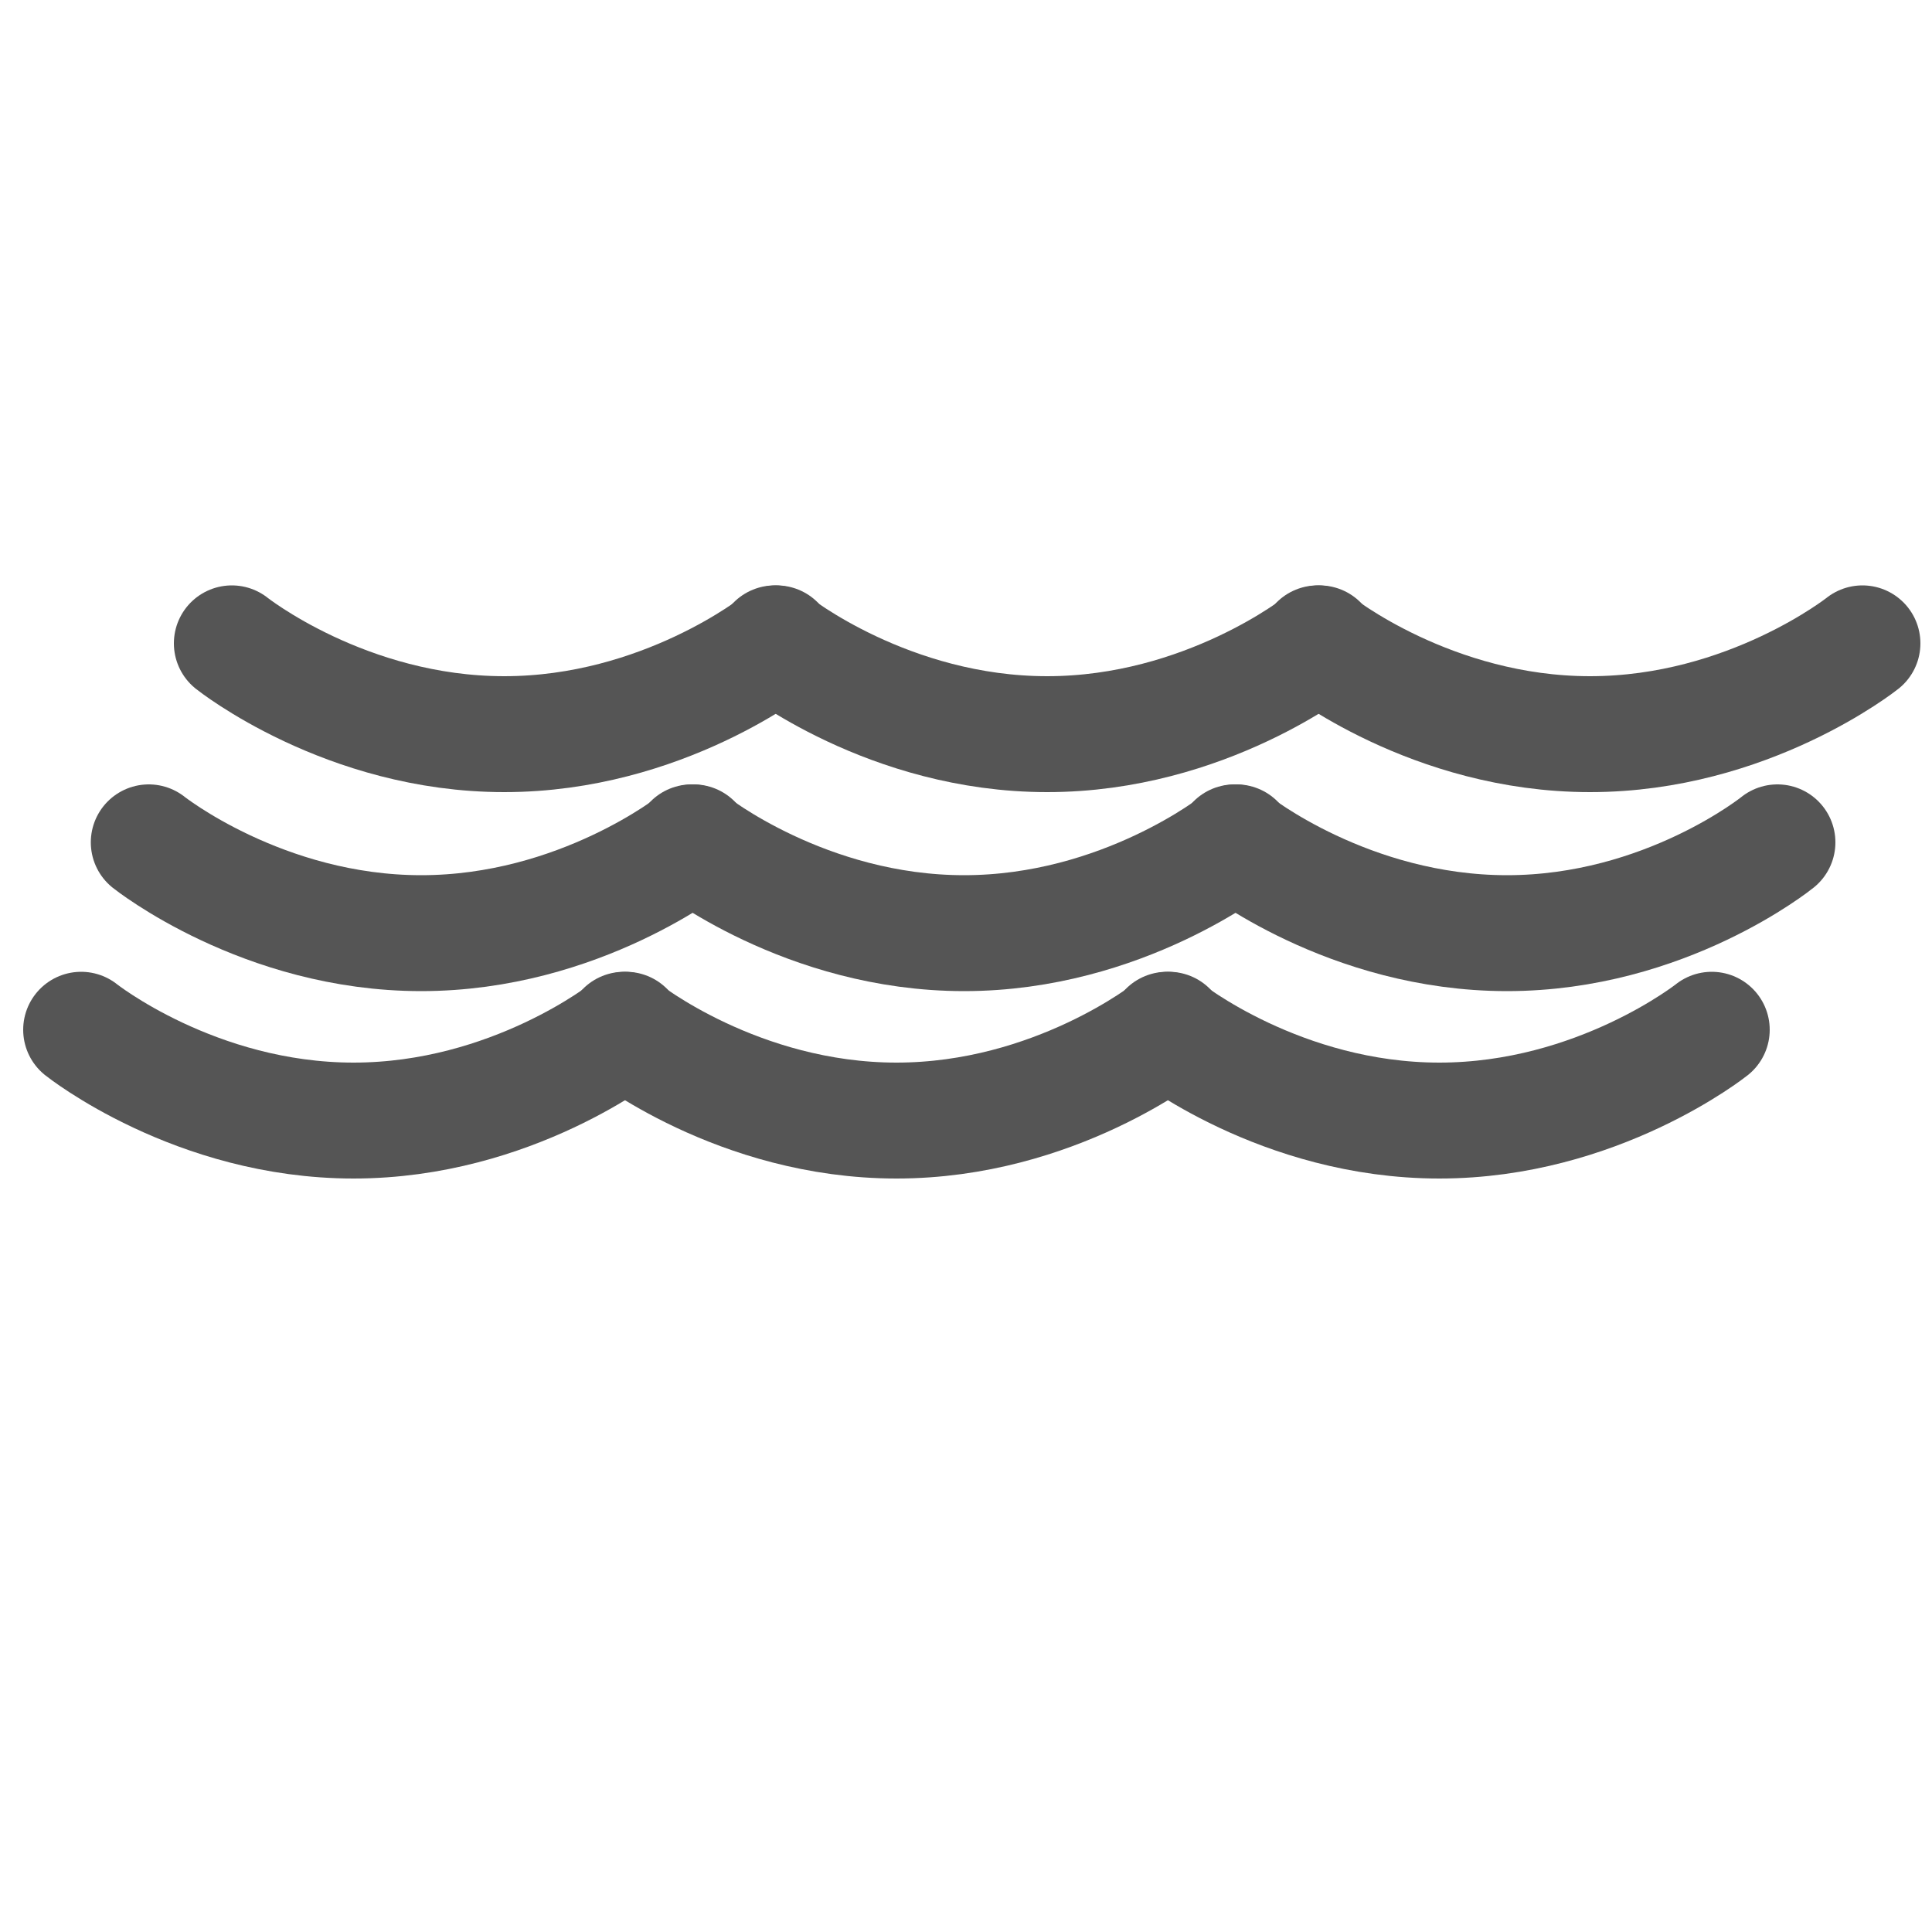
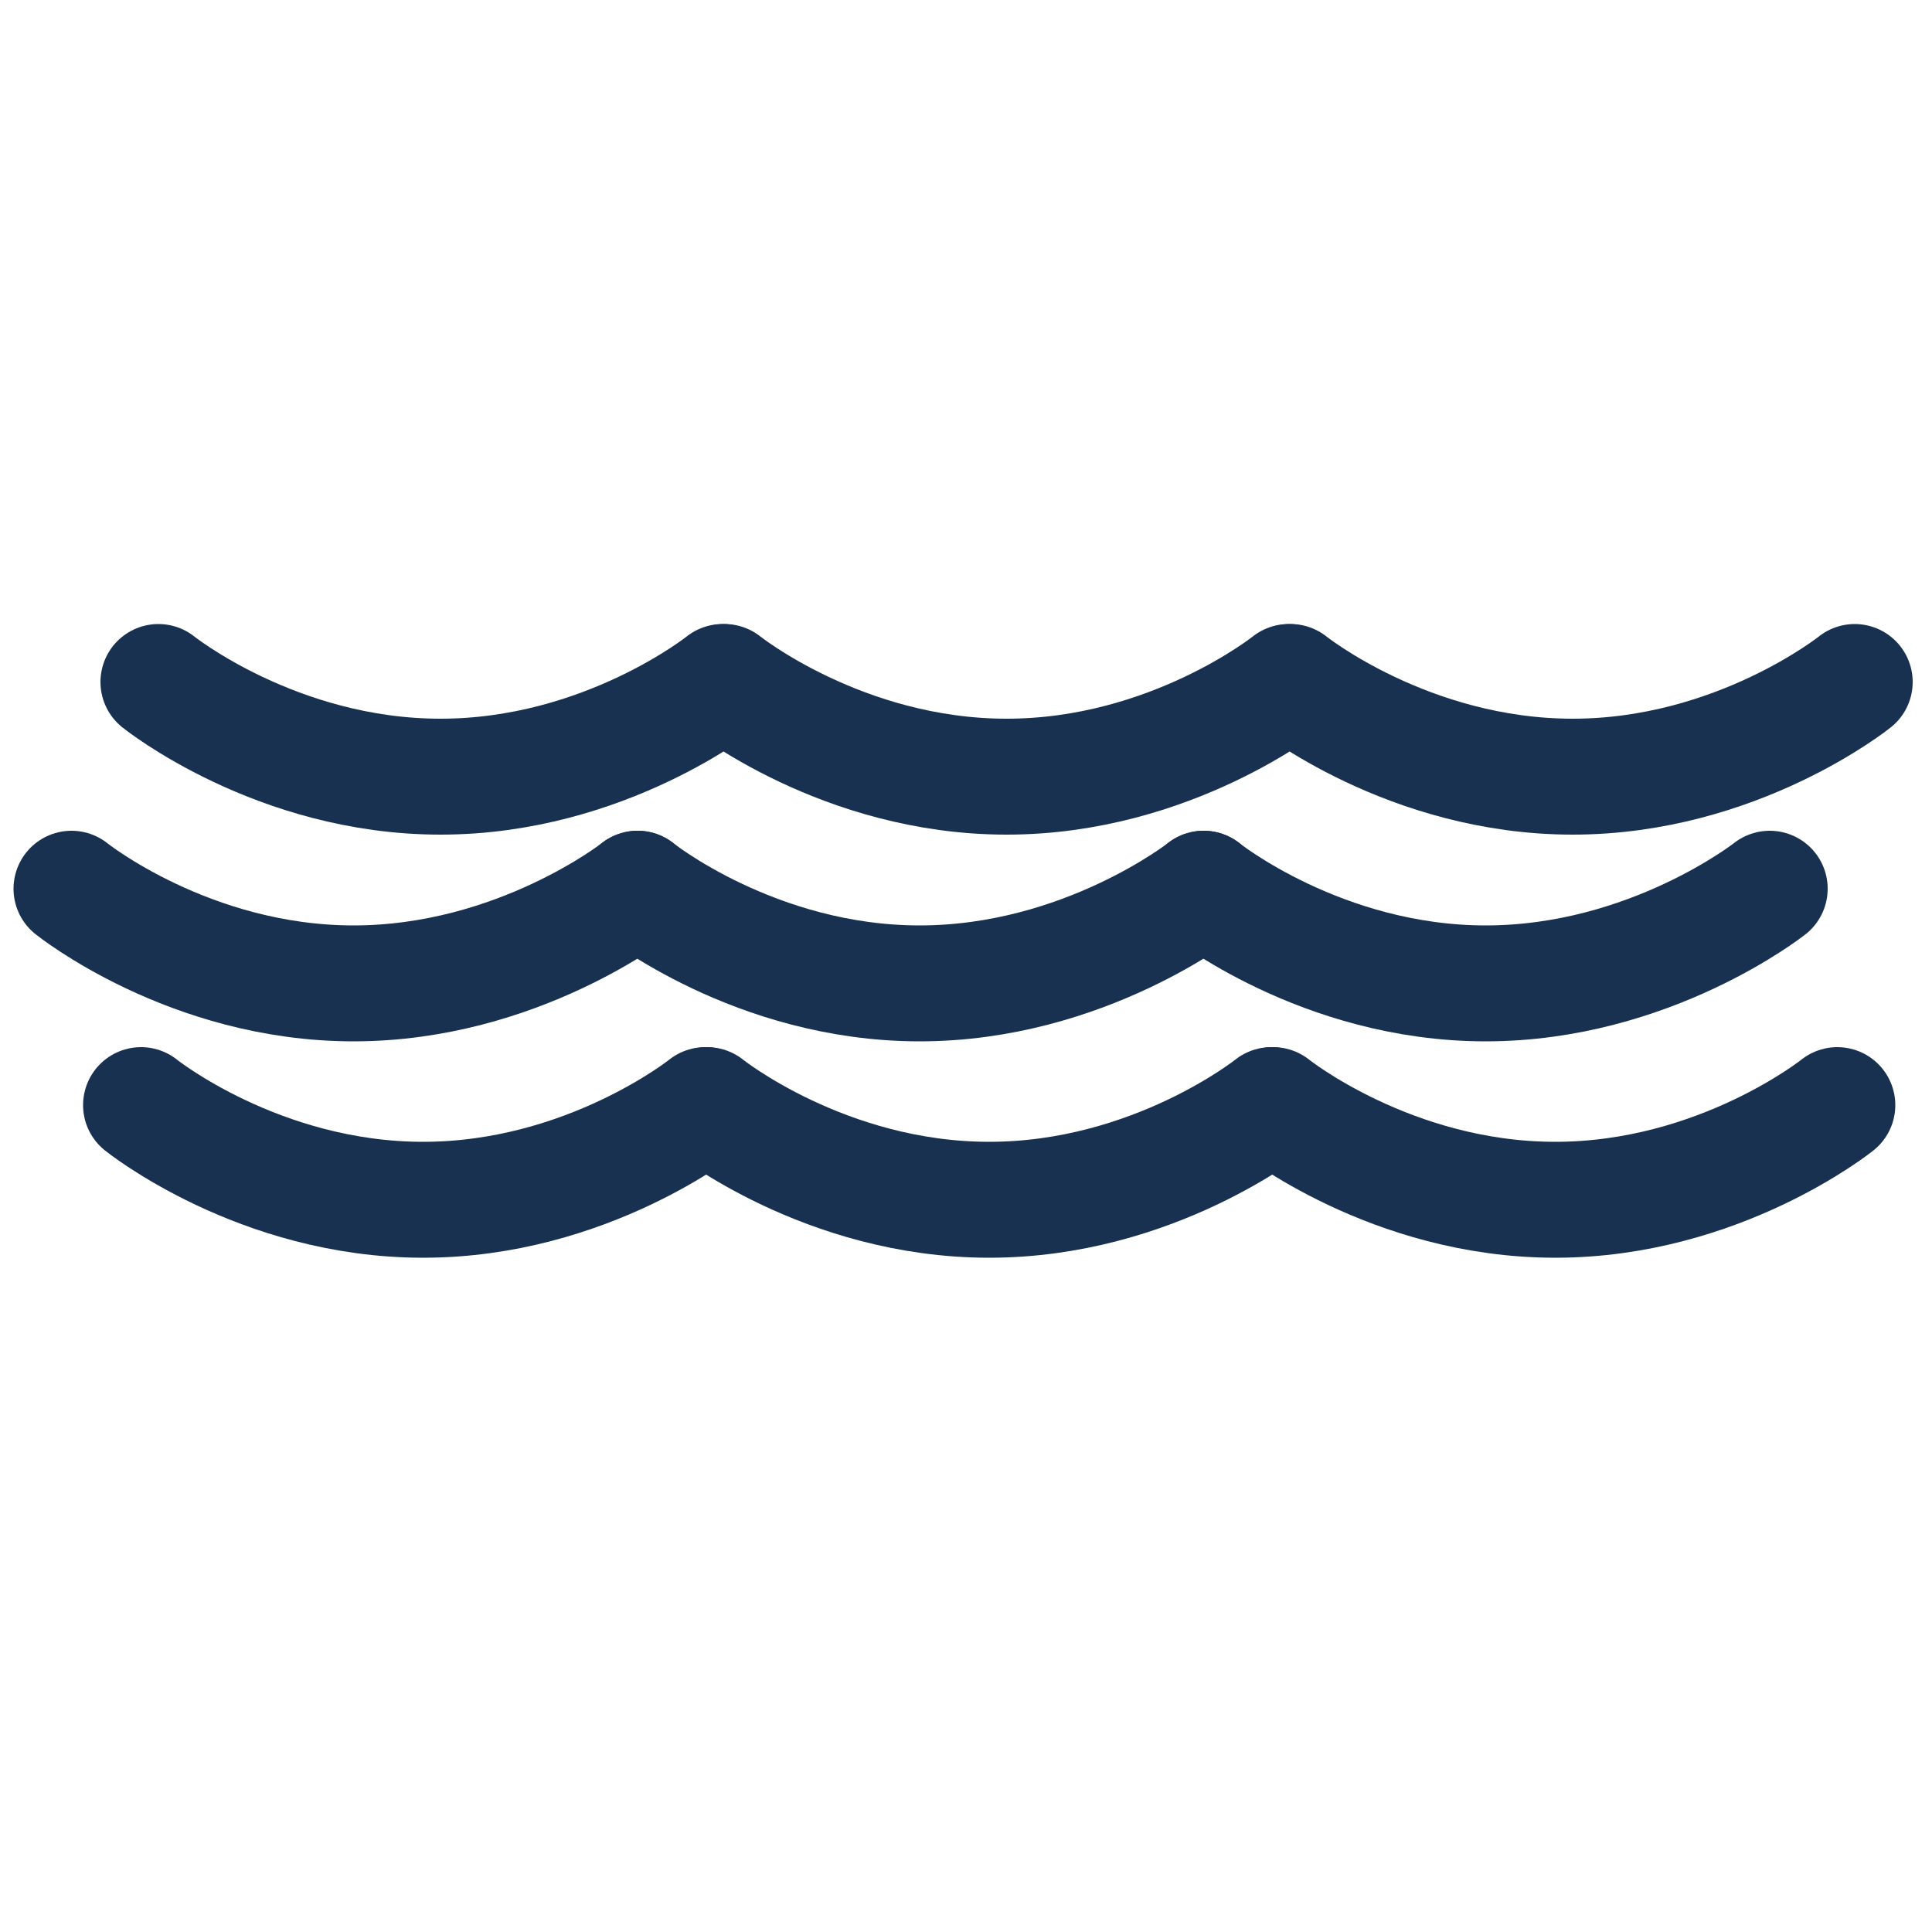
<svg xmlns="http://www.w3.org/2000/svg" version="1.1" id="Layer_1" x="0px" y="0px" viewBox="0 0 100 100" enable-background="new 0 0 100 100" xml:space="preserve">
  <g>
-     <path fill="none" stroke="#555555" stroke-width="6" stroke-linecap="round" stroke-linejoin="round" stroke-miterlimit="10" d="   M4.2,53.3c0,0,5.9,4.7,14.1,4.7s14.1-4.7,14.1-4.7" />
-     <path fill="none" stroke="#555555" stroke-width="6" stroke-linecap="round" stroke-linejoin="round" stroke-miterlimit="10" d="   M32.3,53.3c0,0,5.9,4.7,14.1,4.7s14.1-4.7,14.1-4.7" />
-     <path fill="none" stroke="#555555" stroke-width="6" stroke-linecap="round" stroke-linejoin="round" stroke-miterlimit="10" d="   M60.4,53.3c0,0,5.9,4.7,14.1,4.7s14.1-4.7,14.1-4.7" />
+     <path fill="none" stroke="#183151" stroke-width="6" stroke-linecap="round" stroke-linejoin="round" stroke-miterlimit="10" d="   M7.3,57.2c0,0,6.1,4.9,14.6,4.9s14.6-4.9,14.6-4.9" />
+     <path fill="none" stroke="#183151" stroke-width="6" stroke-linecap="round" stroke-linejoin="round" stroke-miterlimit="10" d="   M36.6,57.2c0,0,6.1,4.9,14.6,4.9s14.6-4.9,14.6-4.9" />
+     <path fill="none" stroke="#183151" stroke-width="6" stroke-linecap="round" stroke-linejoin="round" stroke-miterlimit="10" d="   M65.9,57.2c0,0,6.1,4.9,14.6,4.9s14.6-4.9,14.6-4.9" />
  </g>
  <g>
-     <path fill="none" stroke="#555555" stroke-width="6" stroke-linecap="round" stroke-linejoin="round" stroke-miterlimit="10" d="   M7.7,43.6c0,0,5.9,4.7,14.1,4.7s14.1-4.7,14.1-4.7" />
-     <path fill="none" stroke="#555555" stroke-width="6" stroke-linecap="round" stroke-linejoin="round" stroke-miterlimit="10" d="   M35.8,43.6c0,0,5.9,4.7,14.1,4.7s14.1-4.7,14.1-4.7" />
-     <path fill="none" stroke="#555555" stroke-width="6" stroke-linecap="round" stroke-linejoin="round" stroke-miterlimit="10" d="   M63.9,43.6c0,0,5.9,4.7,14.1,4.7S92,43.6,92,43.6" />
+     <path fill="none" stroke="#183151" stroke-width="6" stroke-linecap="round" stroke-linejoin="round" stroke-miterlimit="10" d="   M3.7,46c0,0,6.1,4.9,14.6,4.9S33,46,33,46" />
+     <path fill="none" stroke="#183151" stroke-width="6" stroke-linecap="round" stroke-linejoin="round" stroke-miterlimit="10" d="   M33,46c0,0,6.1,4.9,14.6,4.9S62.3,46,62.3,46" />
+     <path fill="none" stroke="#183151" stroke-width="6" stroke-linecap="round" stroke-linejoin="round" stroke-miterlimit="10" d="   M62.3,46c0,0,6.1,4.9,14.6,4.9S91.6,46,91.6,46" />
  </g>
  <g>
-     <path fill="none" stroke="#555555" stroke-width="6" stroke-linecap="round" stroke-linejoin="round" stroke-miterlimit="10" d="   M12,33.3c0,0,5.9,4.7,14.1,4.7s14.1-4.7,14.1-4.7" />
-     <path fill="none" stroke="#555555" stroke-width="6" stroke-linecap="round" stroke-linejoin="round" stroke-miterlimit="10" d="   M40.1,33.3c0,0,5.9,4.7,14.1,4.7s14.1-4.7,14.1-4.7" />
-     <path fill="none" stroke="#555555" stroke-width="6" stroke-linecap="round" stroke-linejoin="round" stroke-miterlimit="10" d="   M68.2,33.3c0,0,5.9,4.7,14.1,4.7s14.1-4.7,14.1-4.7" />
+     <path fill="none" stroke="#183151" stroke-width="6" stroke-linecap="round" stroke-linejoin="round" stroke-miterlimit="10" d="   M8.2,35.3c0,0,6.1,4.9,14.6,4.9s14.6-4.9,14.6-4.9" />
+     <path fill="none" stroke="#183151" stroke-width="6" stroke-linecap="round" stroke-linejoin="round" stroke-miterlimit="10" d="   M37.5,35.3c0,0,6.1,4.9,14.6,4.9s14.6-4.9,14.6-4.9" />
+     <path fill="none" stroke="#183151" stroke-width="6" stroke-linecap="round" stroke-linejoin="round" stroke-miterlimit="10" d="   M66.8,35.3c0,0,6.1,4.9,14.6,4.9S96,35.3,96,35.3" />
  </g>
</svg>
